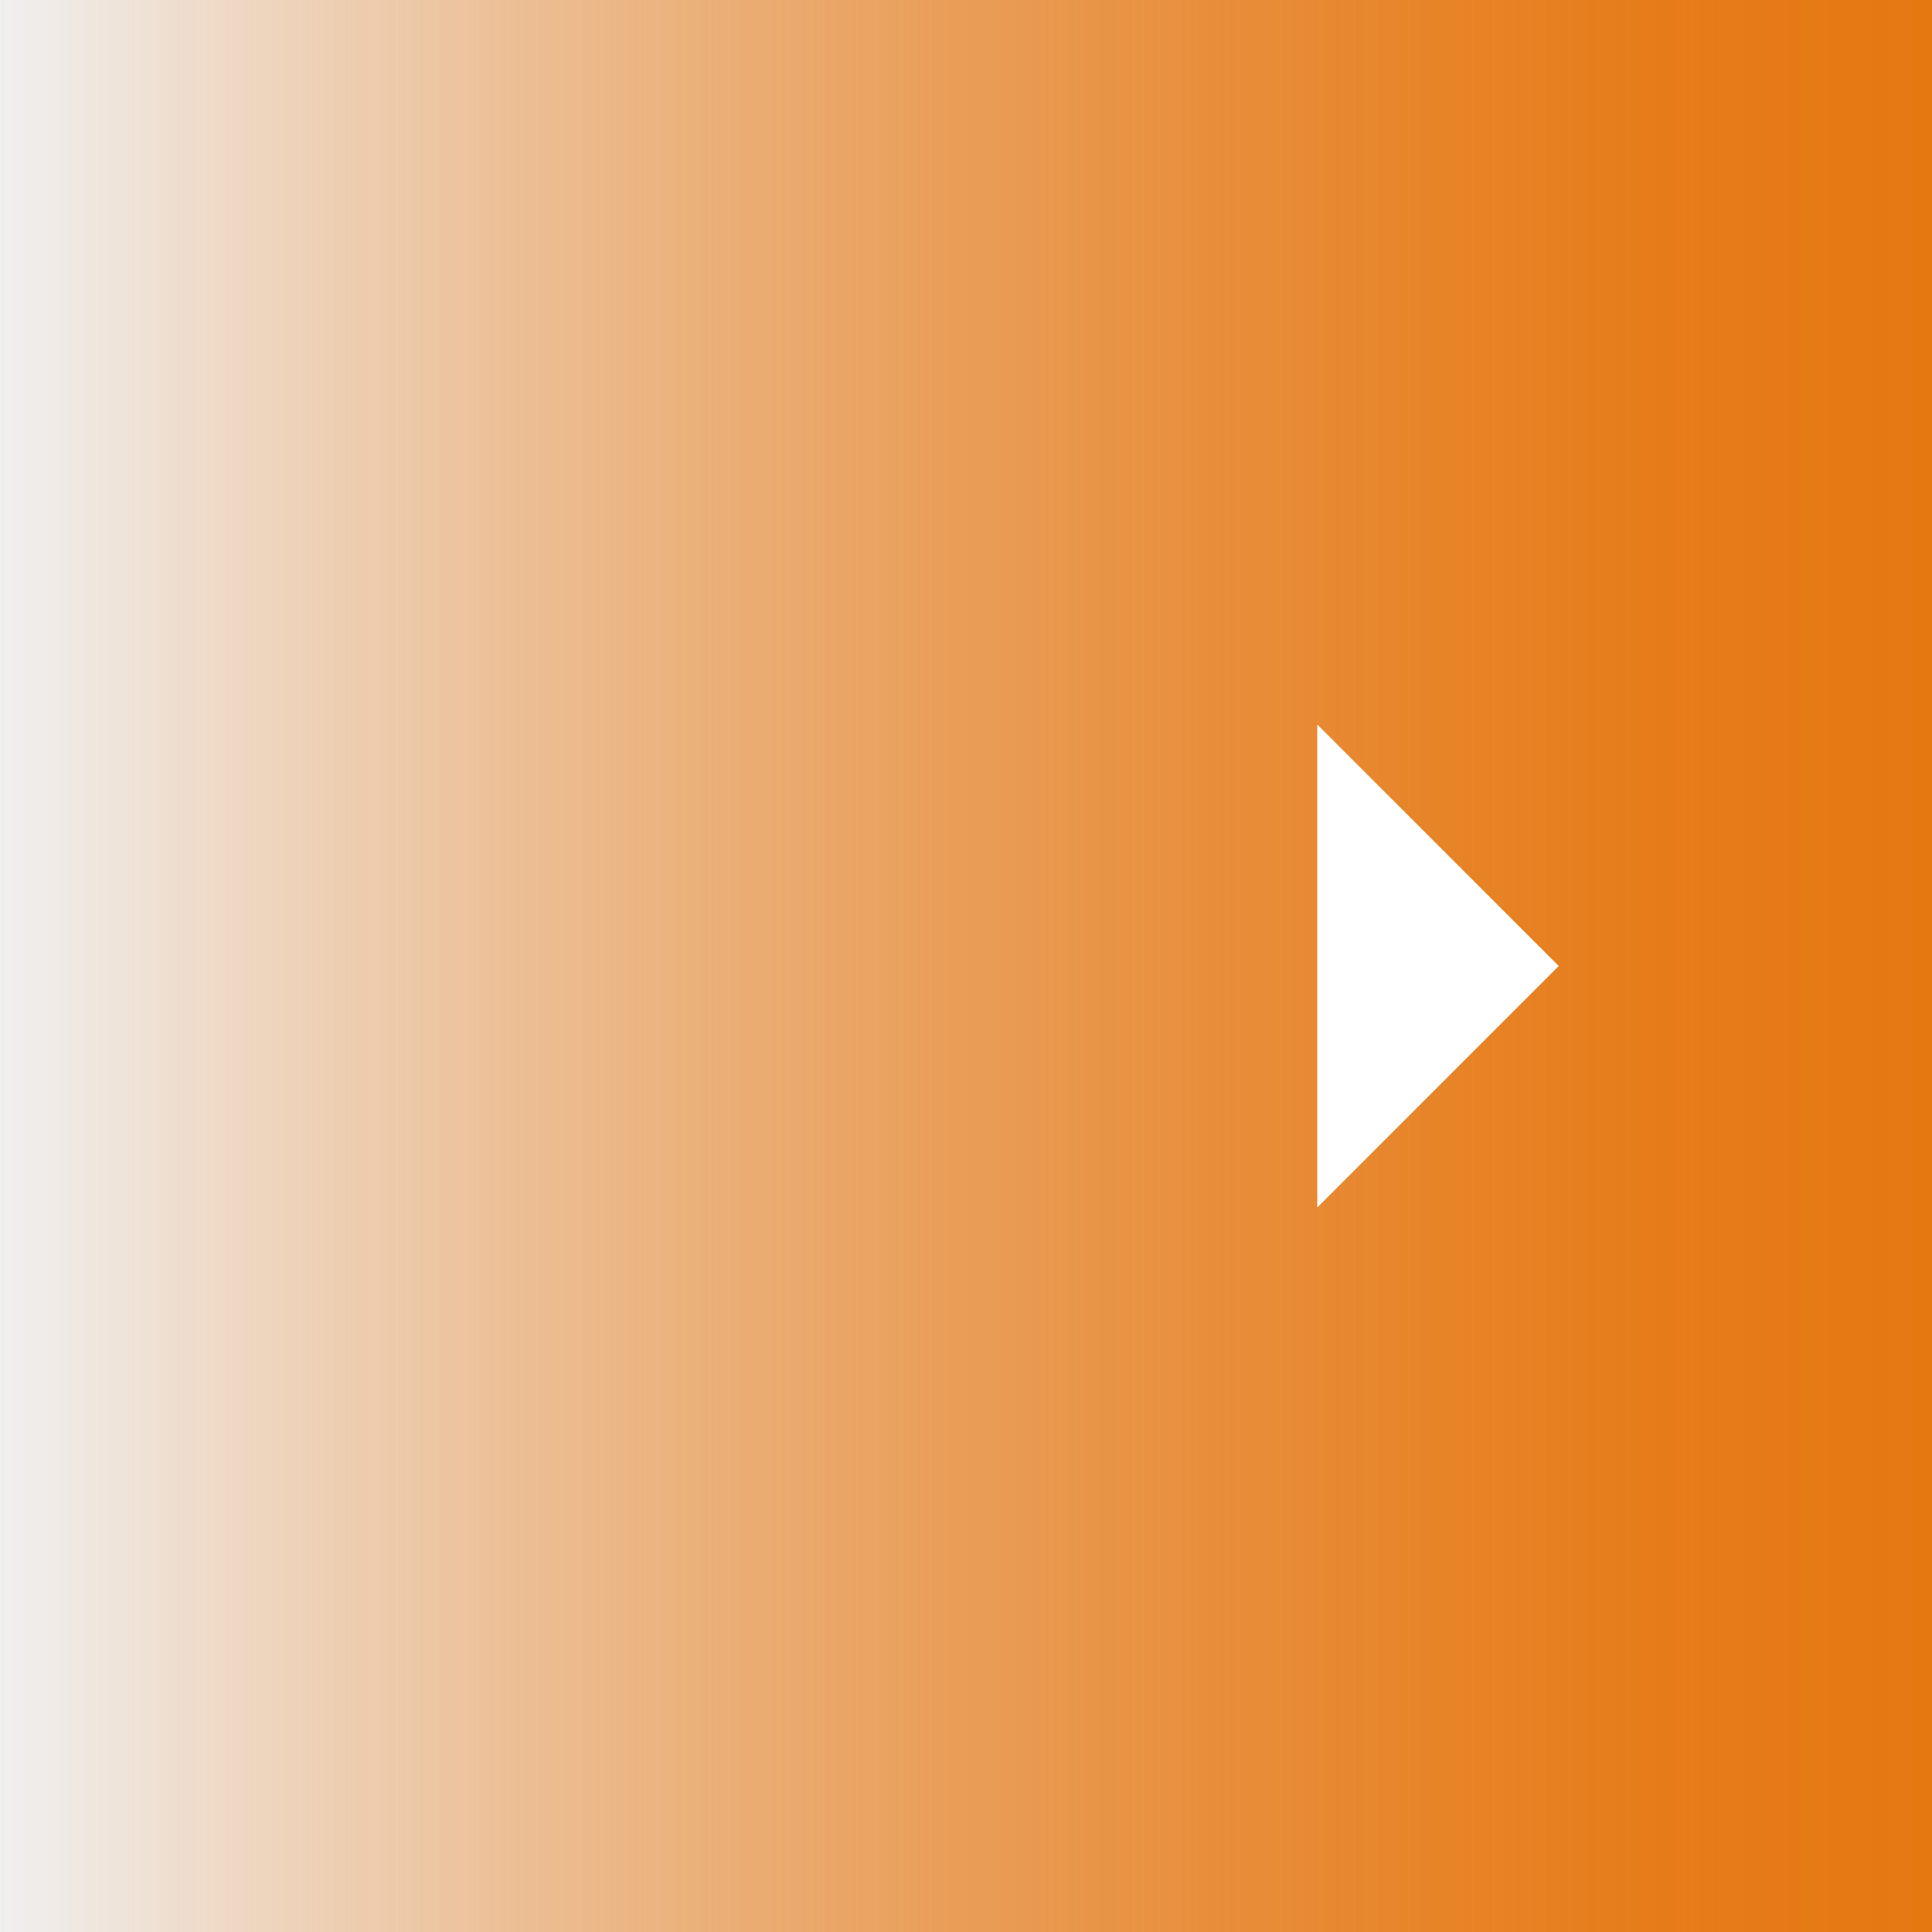
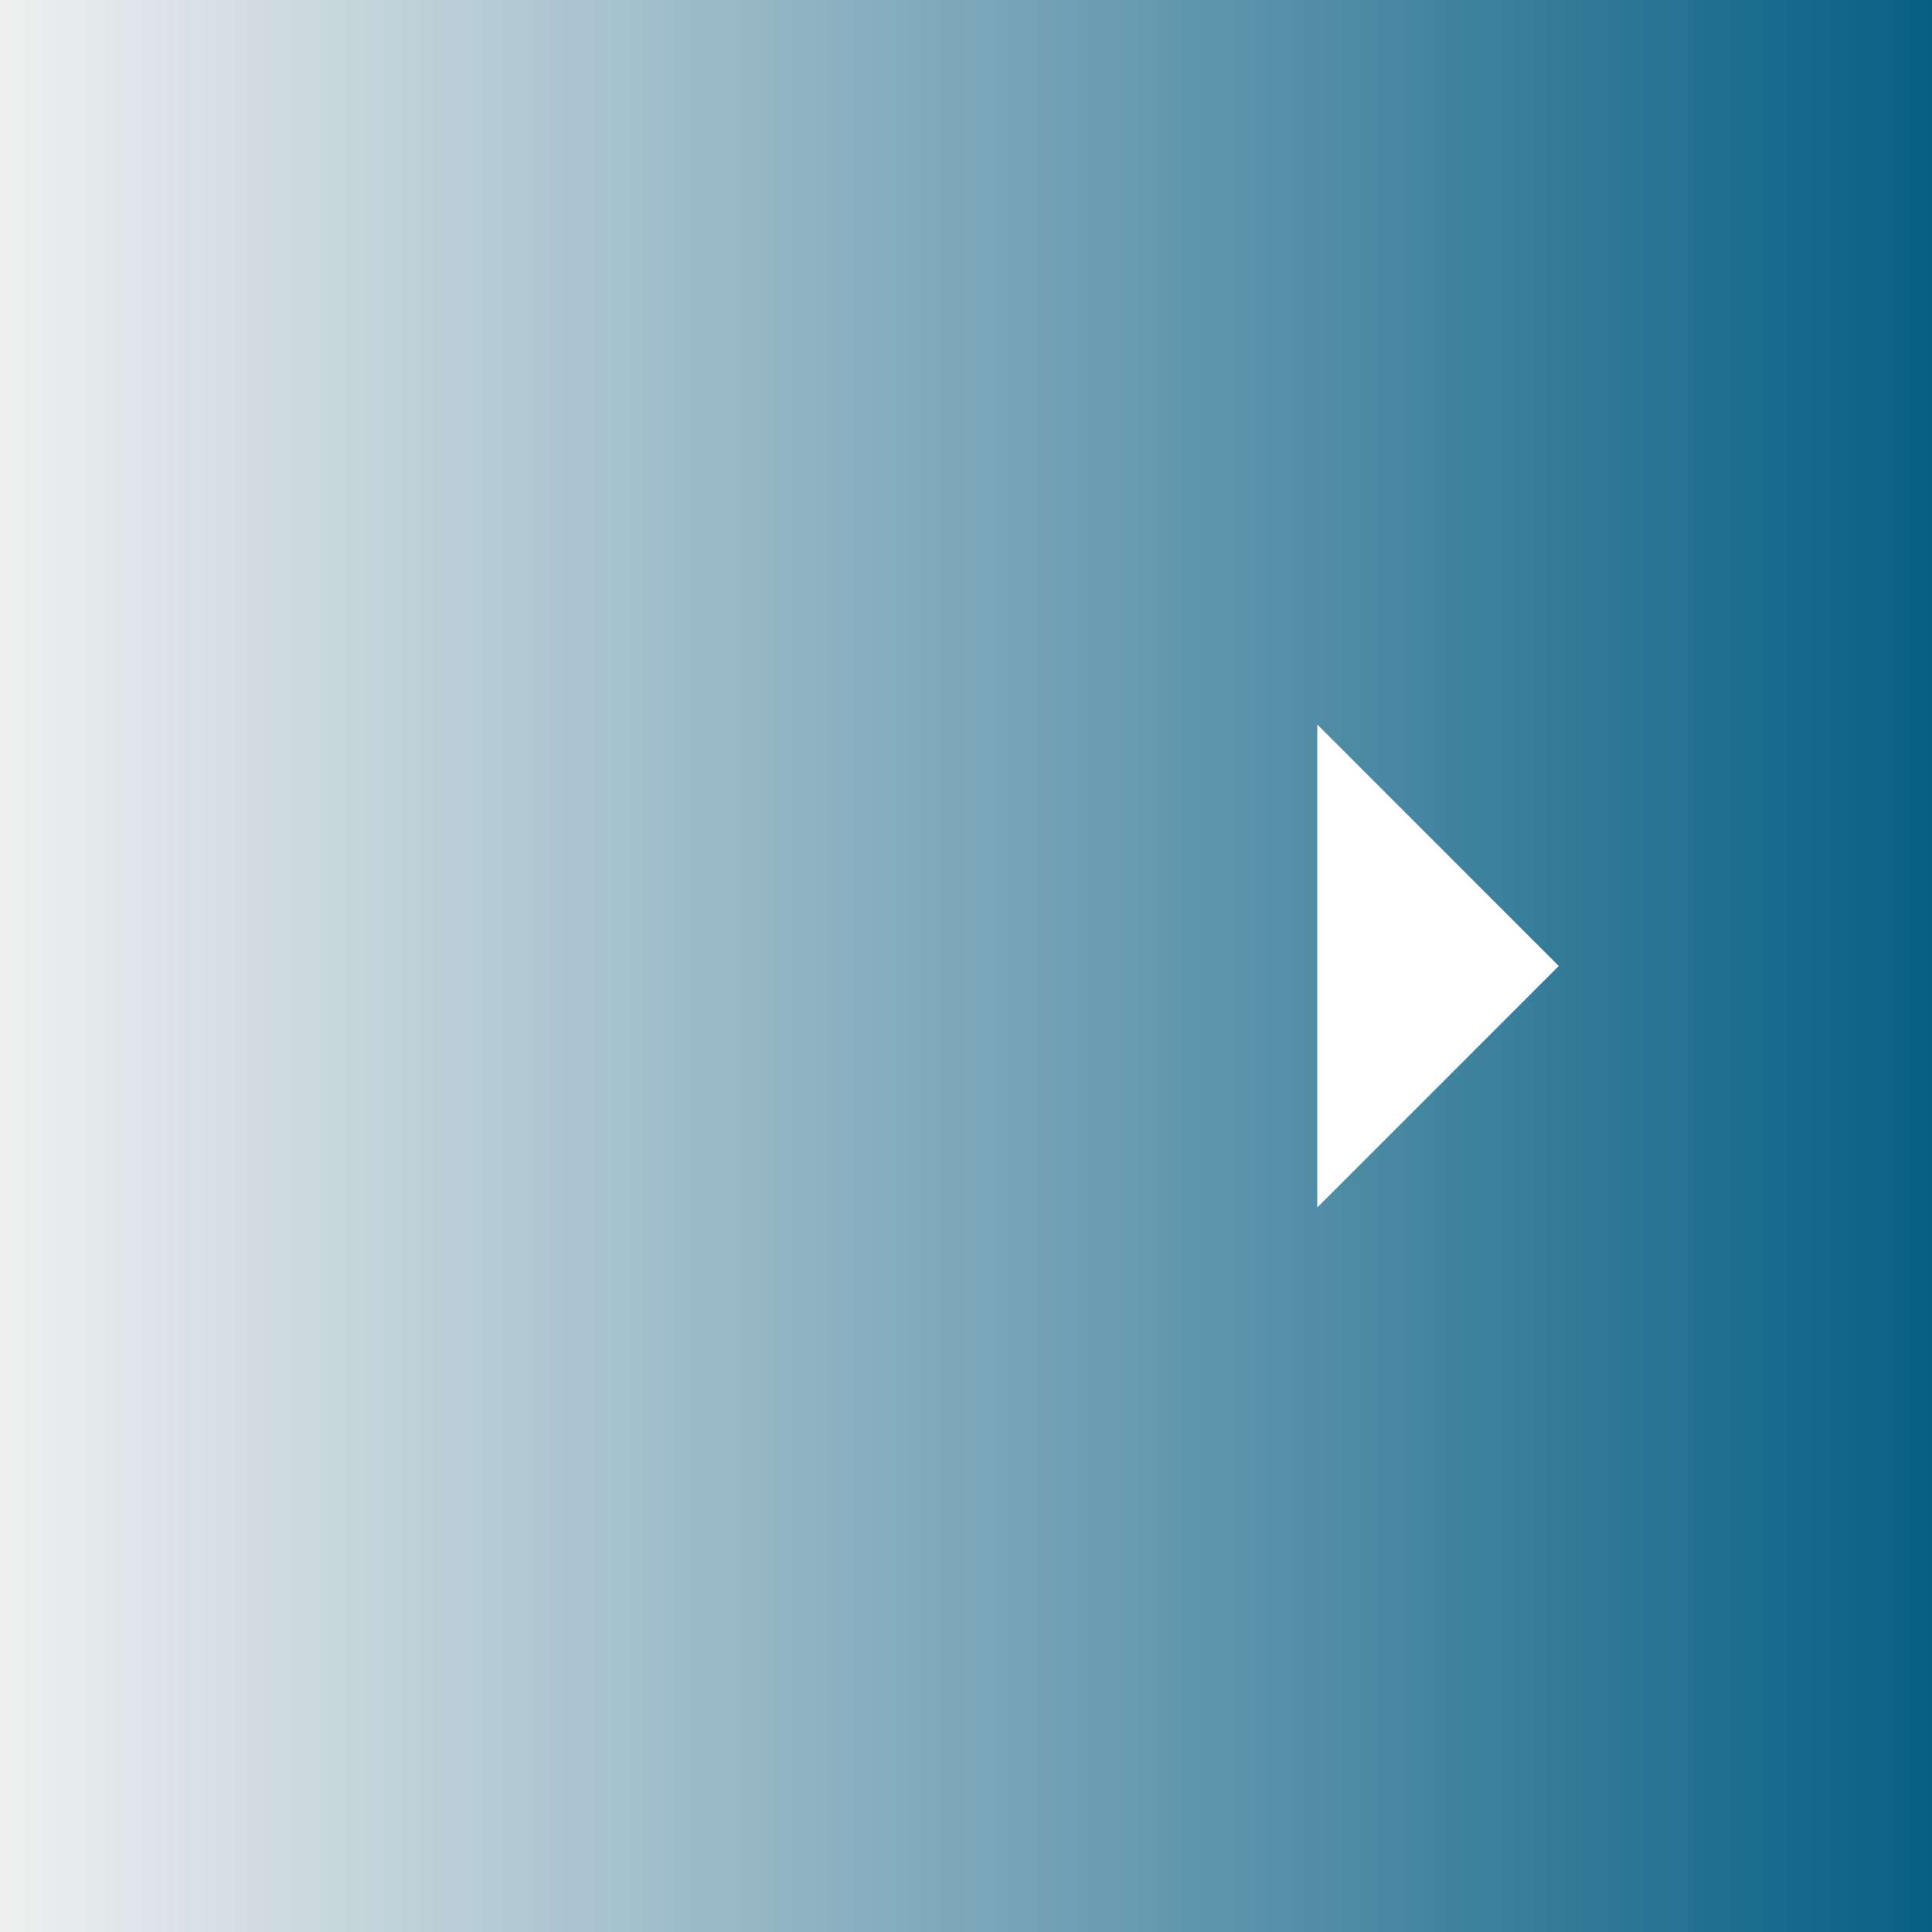
<svg xmlns="http://www.w3.org/2000/svg" width="44" height="44" viewBox="0 0 44 44">
  <defs>
    <style>.a{fill:url(#a);}.b{fill:#fff;}</style>
    <linearGradient id="a" y1="24" x2="44" y2="24" gradientTransform="matrix(1, 0, 0, -1, 0, 46)" gradientUnits="userSpaceOnUse">
-       <stop offset="0" stop-color="#e67812" stop-opacity="0" />
-       <stop offset="0.14" stop-color="#e67812" stop-opacity="0.23" />
-       <stop offset="0.31" stop-color="#e67812" stop-opacity="0.47" />
-       <stop offset="0.47" stop-color="#e67812" stop-opacity="0.66" />
-       <stop offset="0.62" stop-color="#e67812" stop-opacity="0.81" />
-       <stop offset="0.76" stop-color="#e67812" stop-opacity="0.91" />
-       <stop offset="0.89" stop-color="#e67812" stop-opacity="0.98" />
-       <stop offset="1" stop-color="#e67812" />
+       <stop offset="0" stop-color="#075f84" stop-opacity="0" />
+       <stop offset="1" stop-color="#075f84" />
    </linearGradient>
  </defs>
  <rect class="a" width="44" height="44" />
  <polygon class="b" points="30 16.5 35.5 22 30 27.5 30 16.5" />
</svg>
